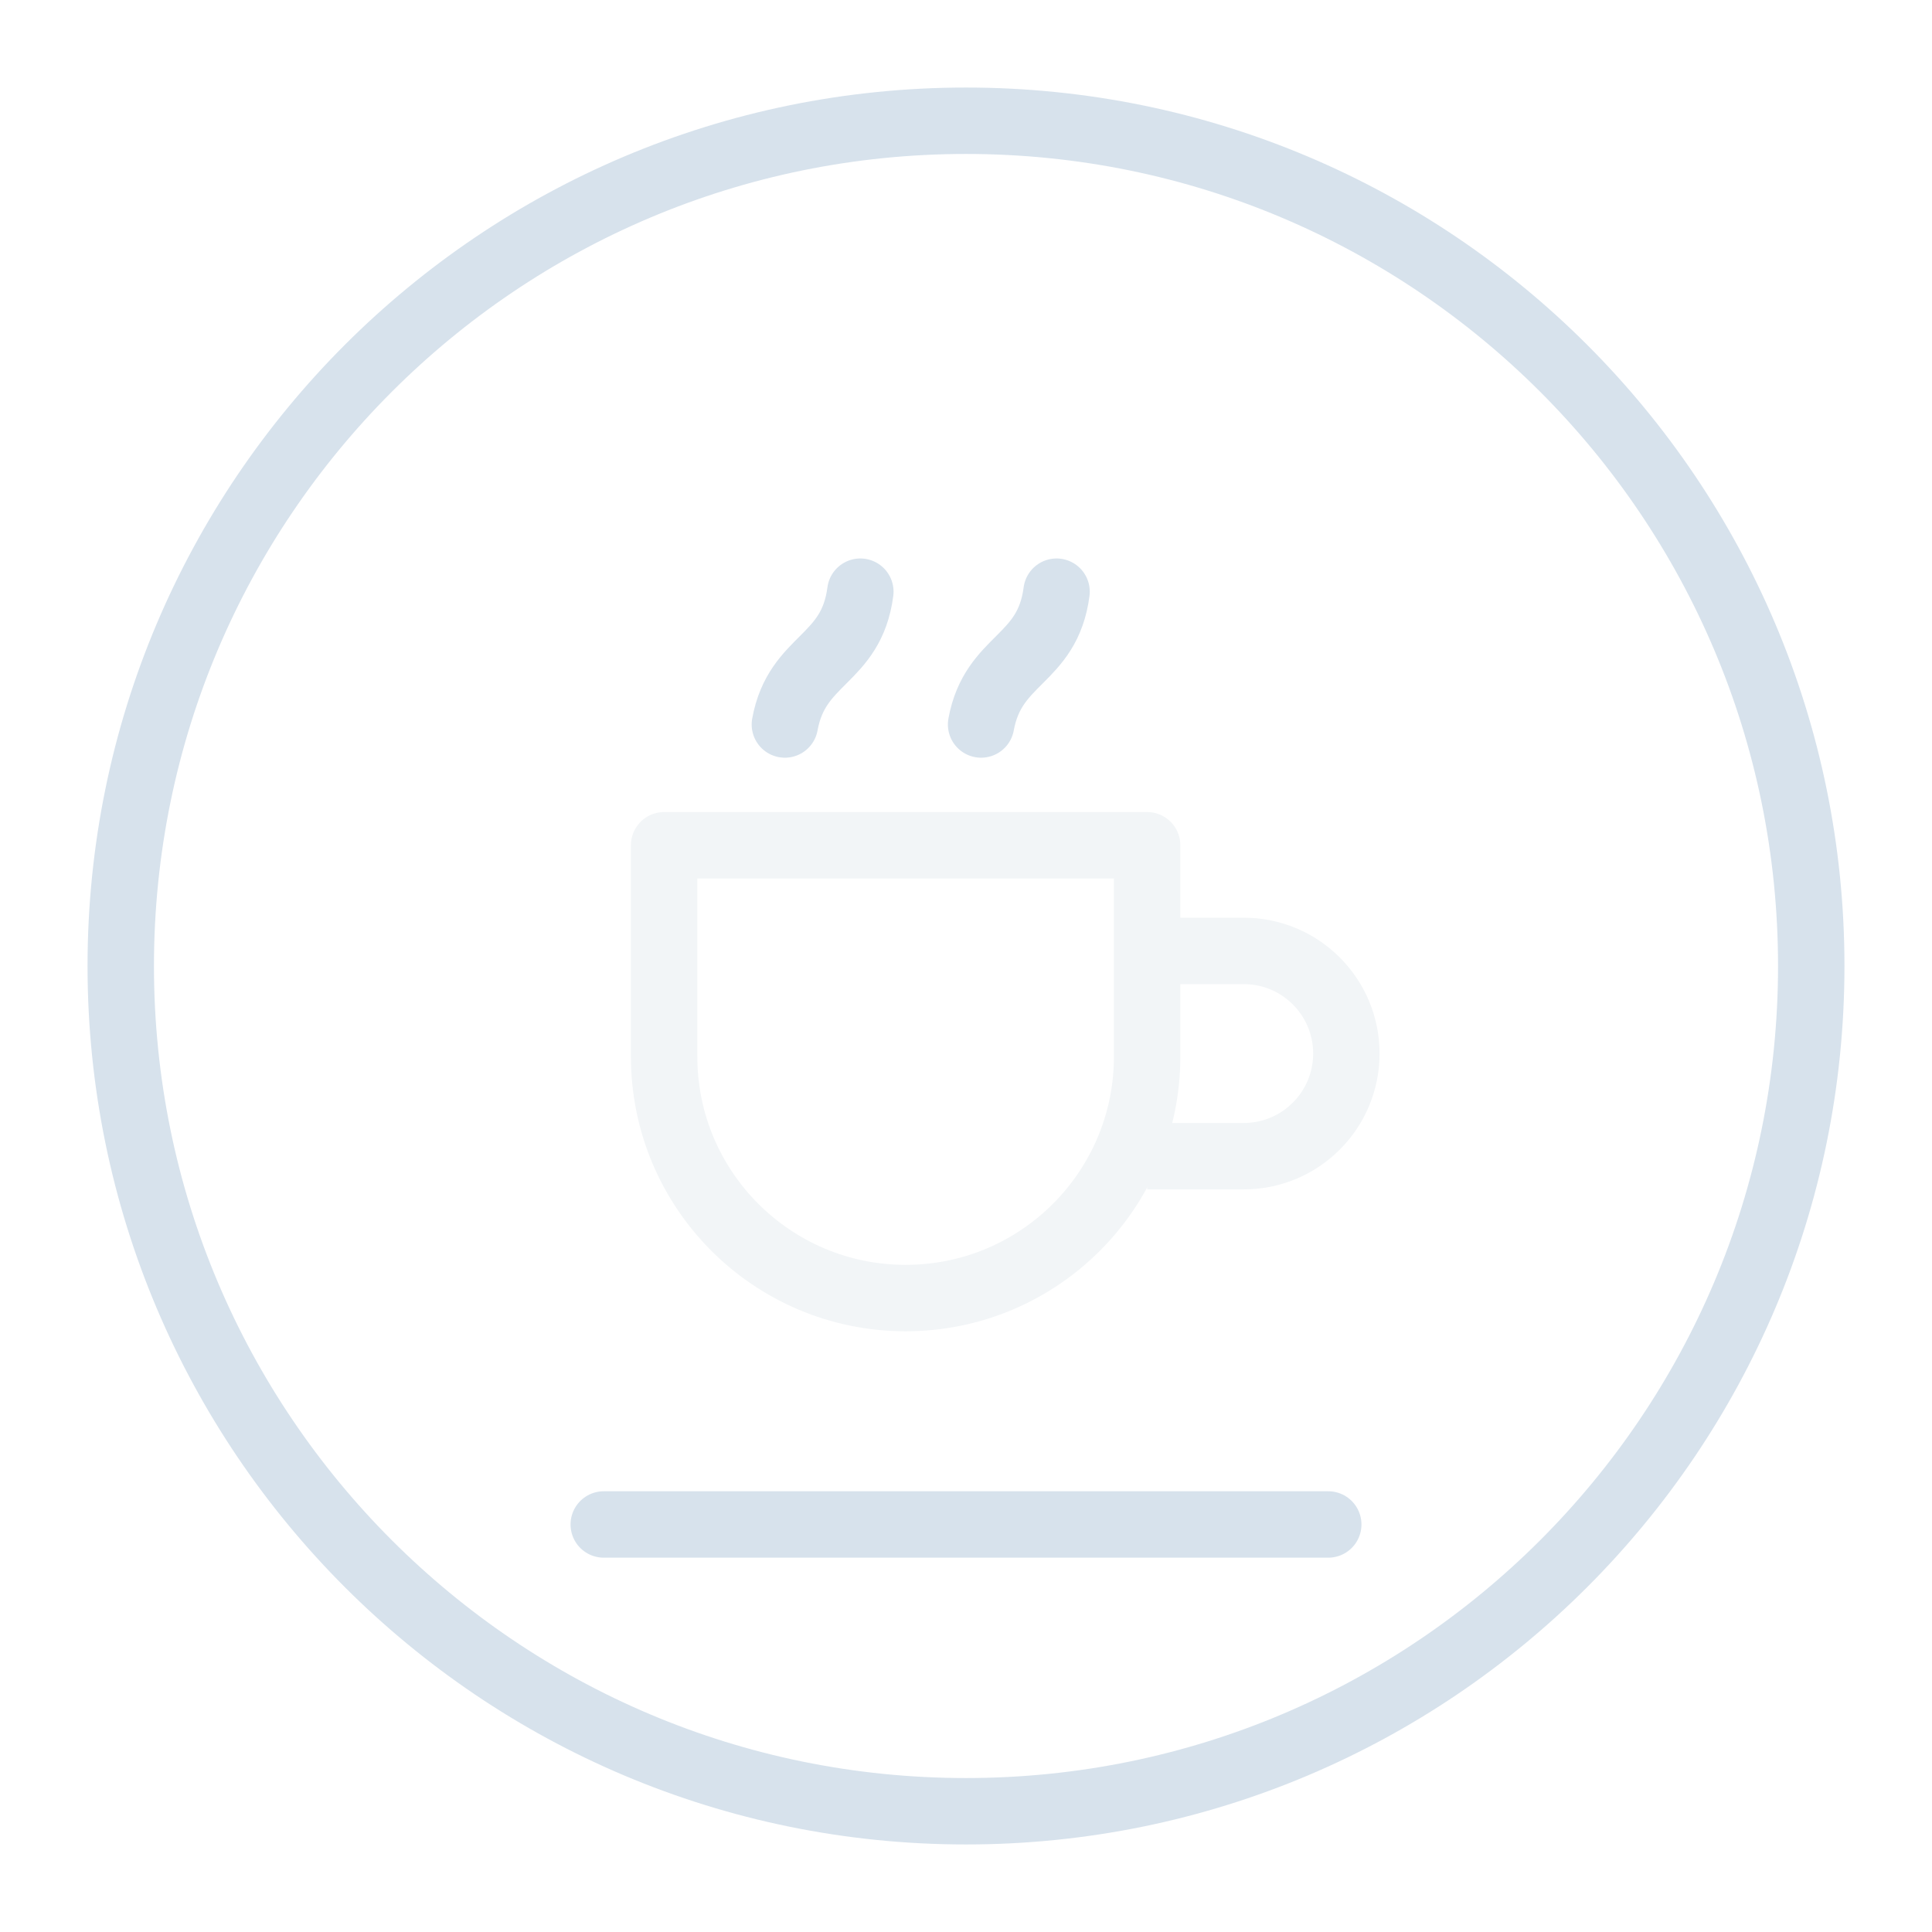
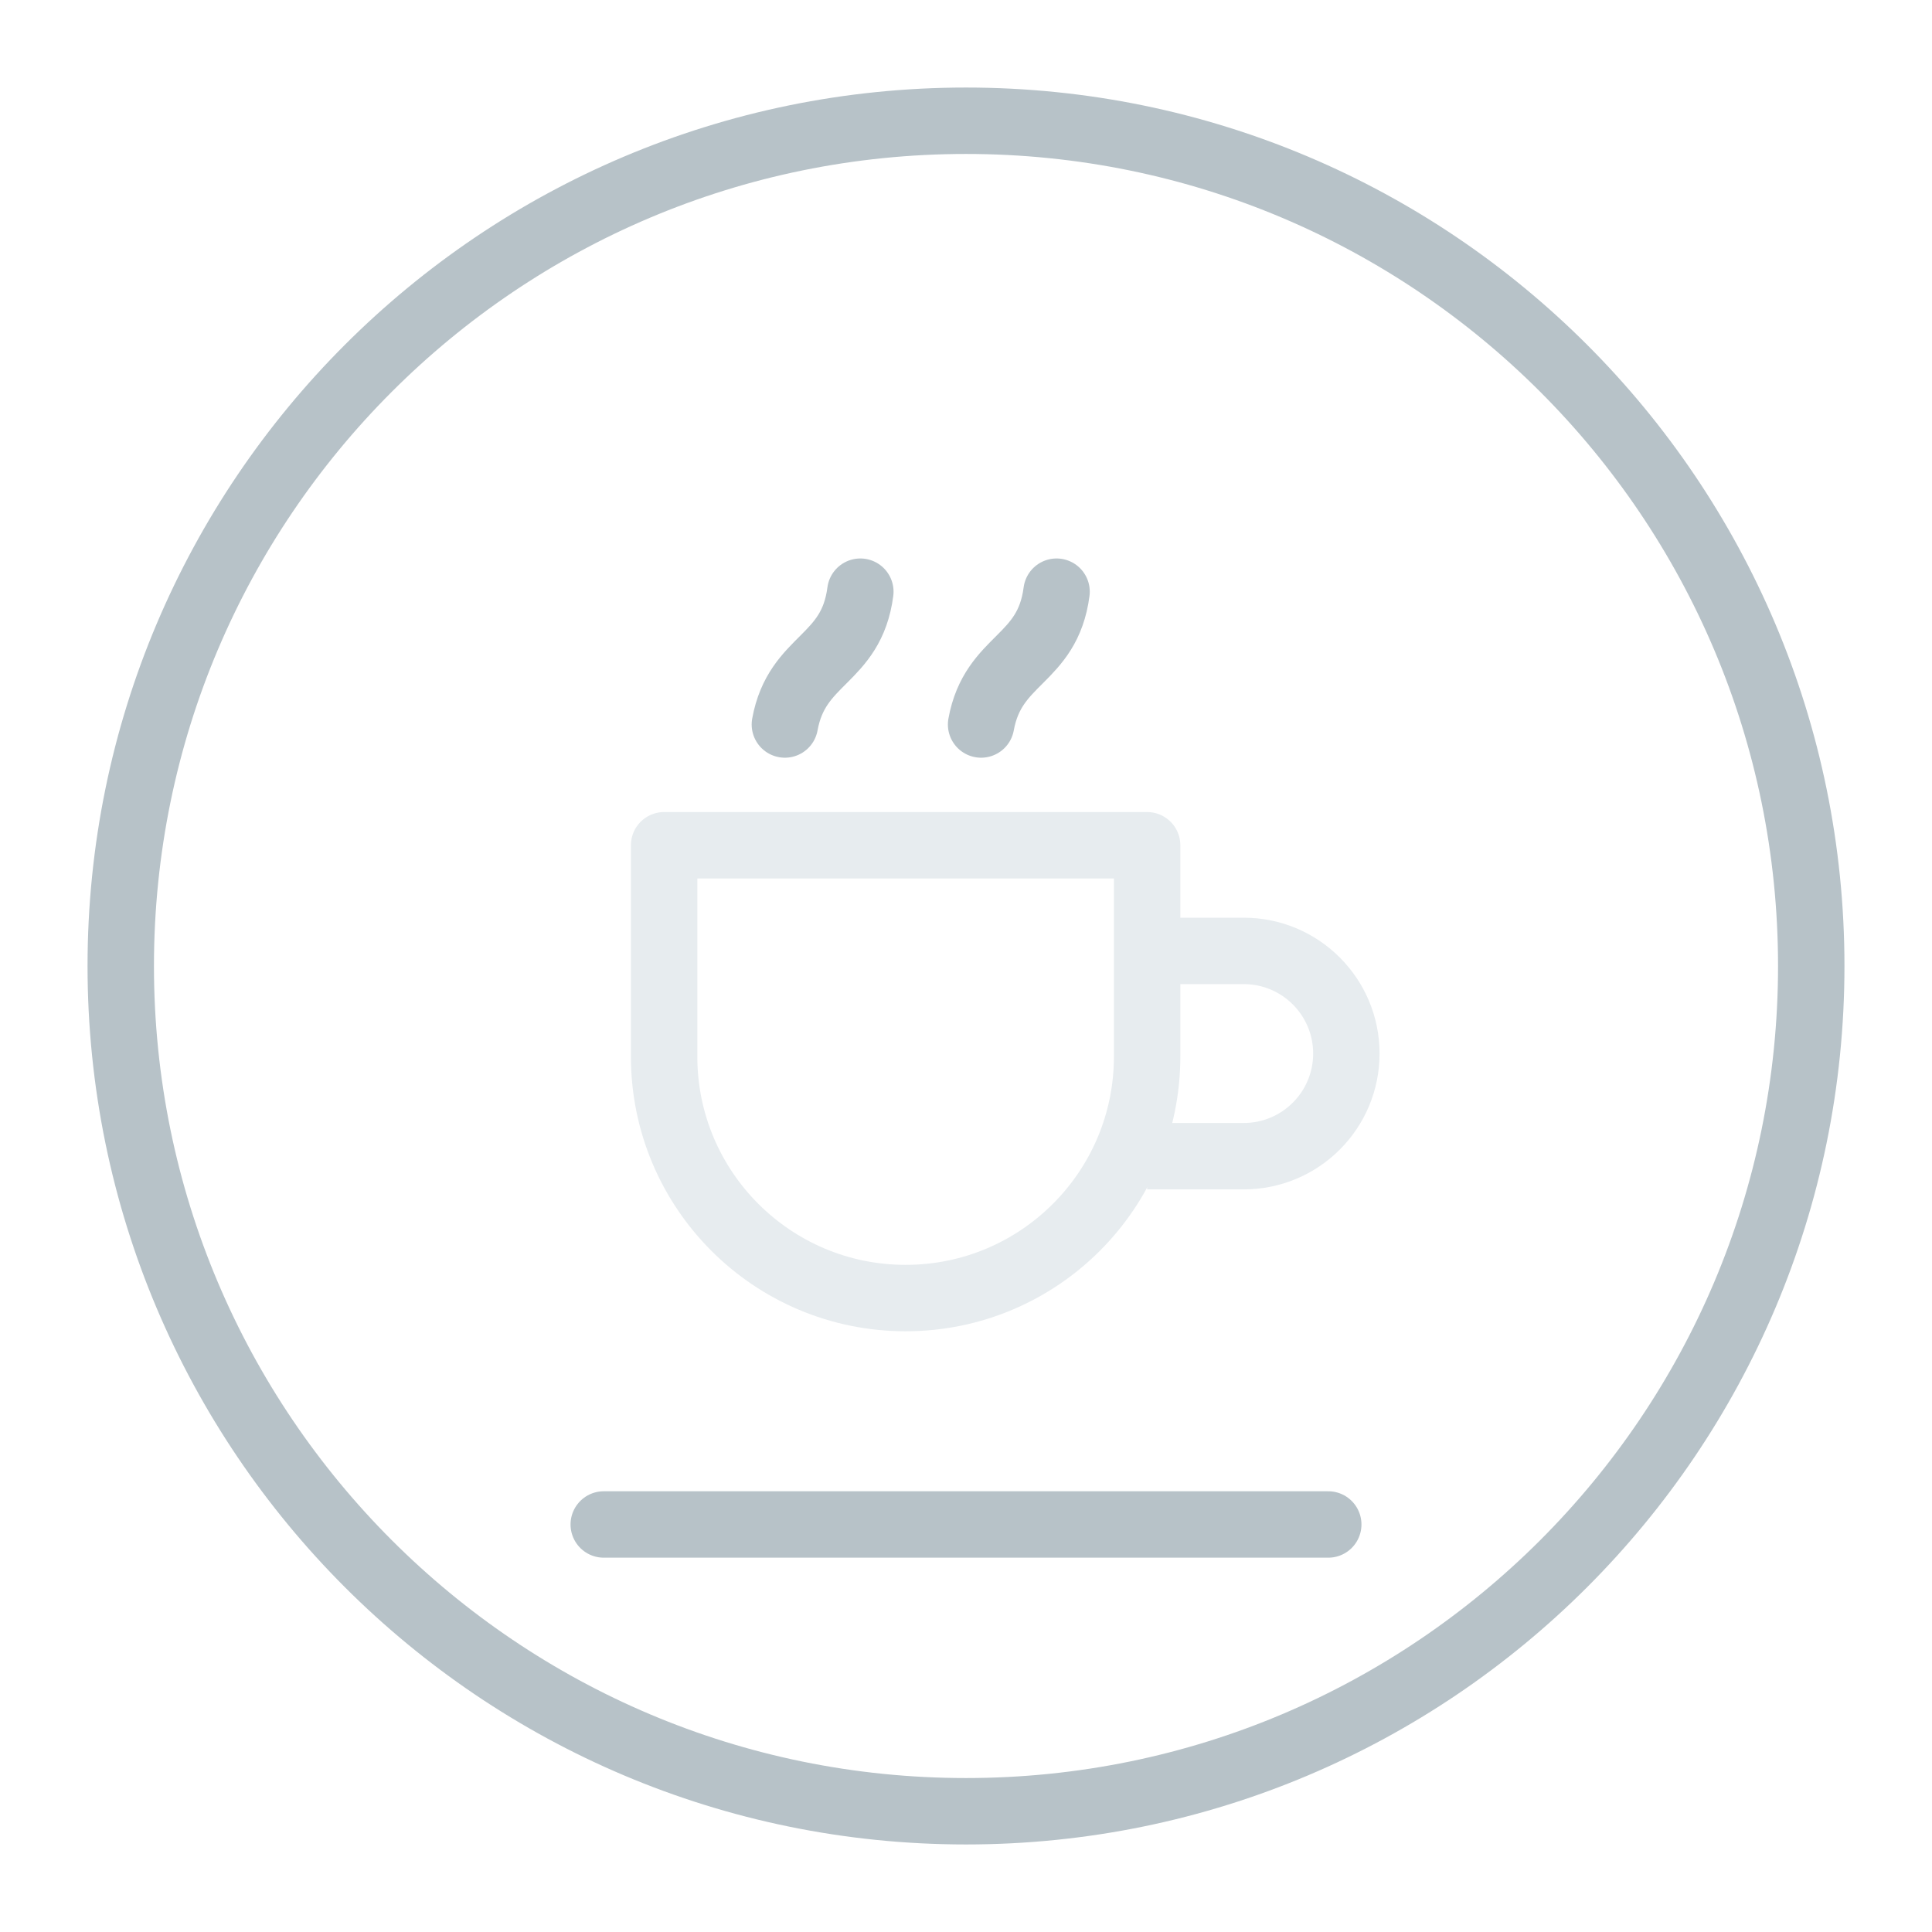
<svg xmlns="http://www.w3.org/2000/svg" viewBox="0 0 64 64" fill="none" aria-hidden="true">
-   <circle cx="32" cy="32" r="28" stroke="#D7E2EC" stroke-width="2.2" />
-   <path d="M22 28h16v7a8 8 0 0 1-16 0v-7z" stroke="#F2F5F7" stroke-width="2.2" stroke-linejoin="round" />
-   <path d="M38 31.5h3.2a3.4 3.4 0 0 1 0 6.8H38" stroke="#F2F5F7" stroke-width="2.2" stroke-linejoin="round" />
-   <path d="M26 24c.4-2.2 2.2-2.1 2.5-4.4" stroke="#D7E2EC" stroke-width="2.2" stroke-linecap="round" />
-   <path d="M32.5 24c.4-2.2 2.2-2.1 2.5-4.4" stroke="#D7E2EC" stroke-width="2.2" stroke-linecap="round" />
-   <path d="M20 50.5h24" stroke="#D7E2EC" stroke-width="2.2" stroke-linecap="round" />
+   <circle cx="32" cy="32" r="28" stroke="#B7C2C8" stroke-width="2.2" />
+   <path d="M22 28h16v7a8 8 0 0 1-16 0v-7z" stroke="#E7ECEF" stroke-width="2.2" stroke-linejoin="round" />
+   <path d="M38 31.5h3.2a3.4 3.4 0 0 1 0 6.8H38" stroke="#E7ECEF" stroke-width="2.2" stroke-linejoin="round" />
+   <path d="M26 24c.4-2.2 2.2-2.1 2.5-4.4" stroke="#B7C2C8" stroke-width="2.2" stroke-linecap="round" />
+   <path d="M32.5 24c.4-2.2 2.2-2.1 2.5-4.4" stroke="#B7C2C8" stroke-width="2.2" stroke-linecap="round" />
+   <path d="M20 50.5h24" stroke="#B7C2C8" stroke-width="2.2" stroke-linecap="round" />
</svg>
